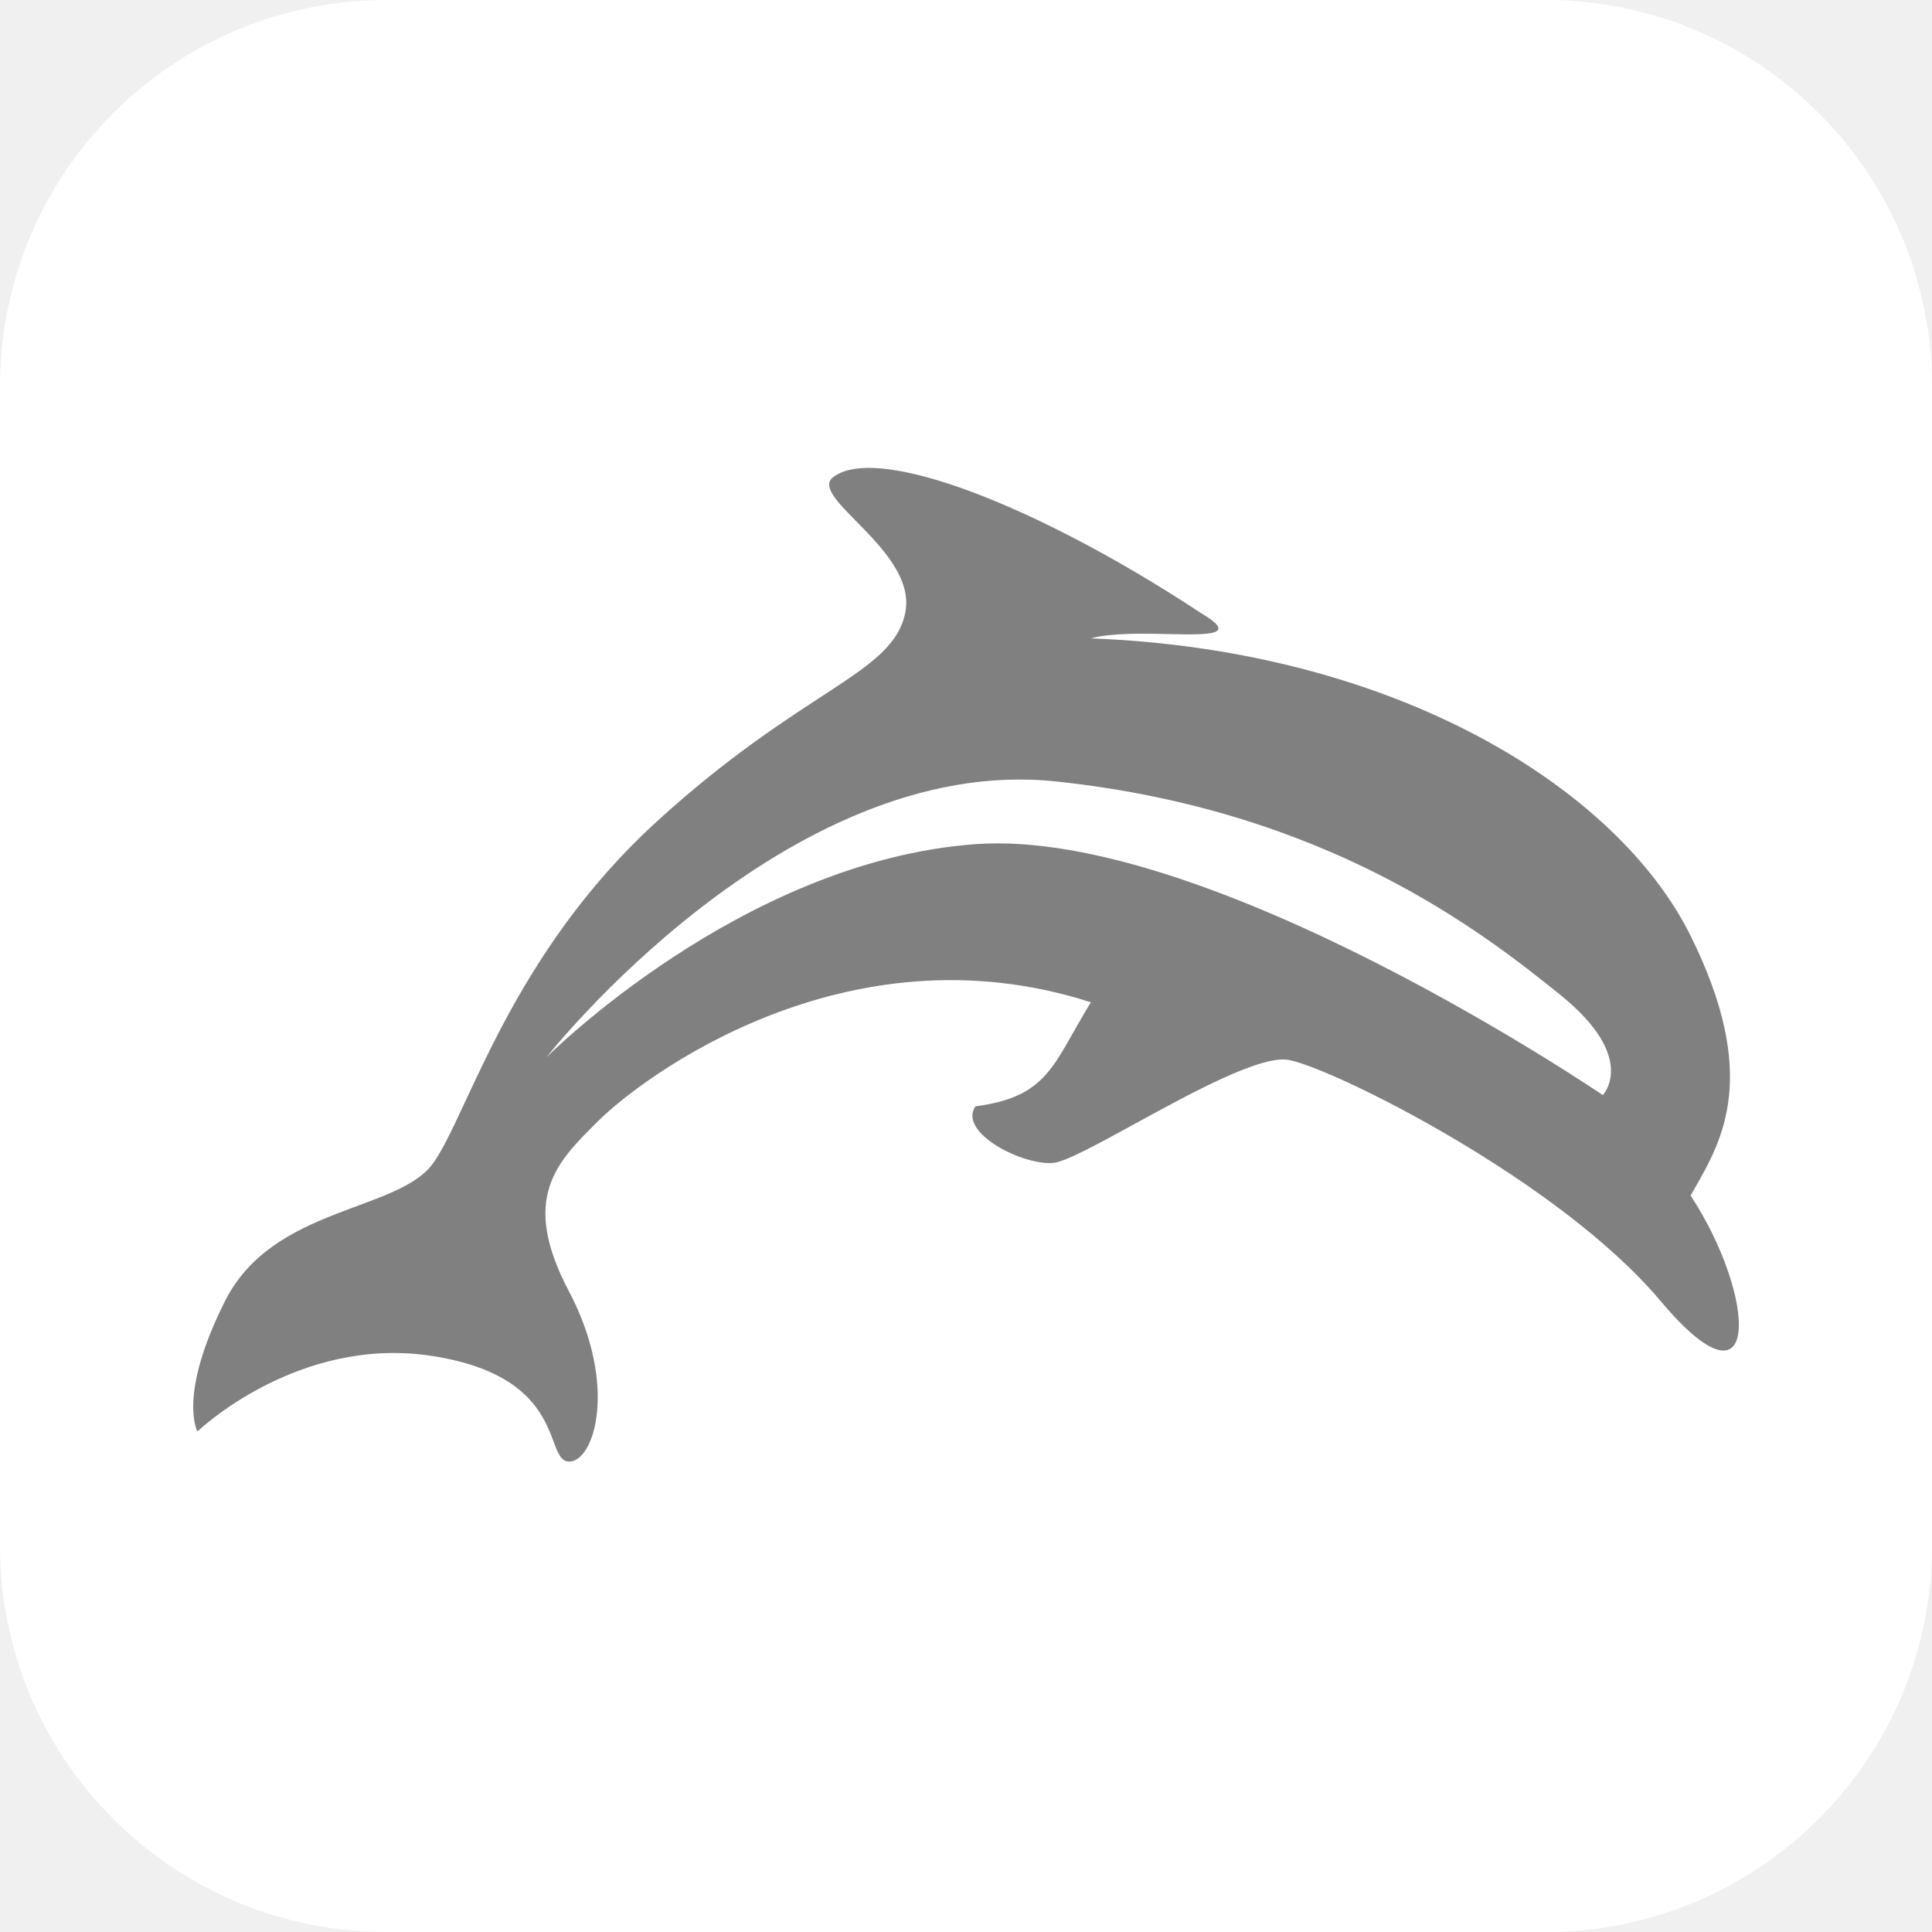
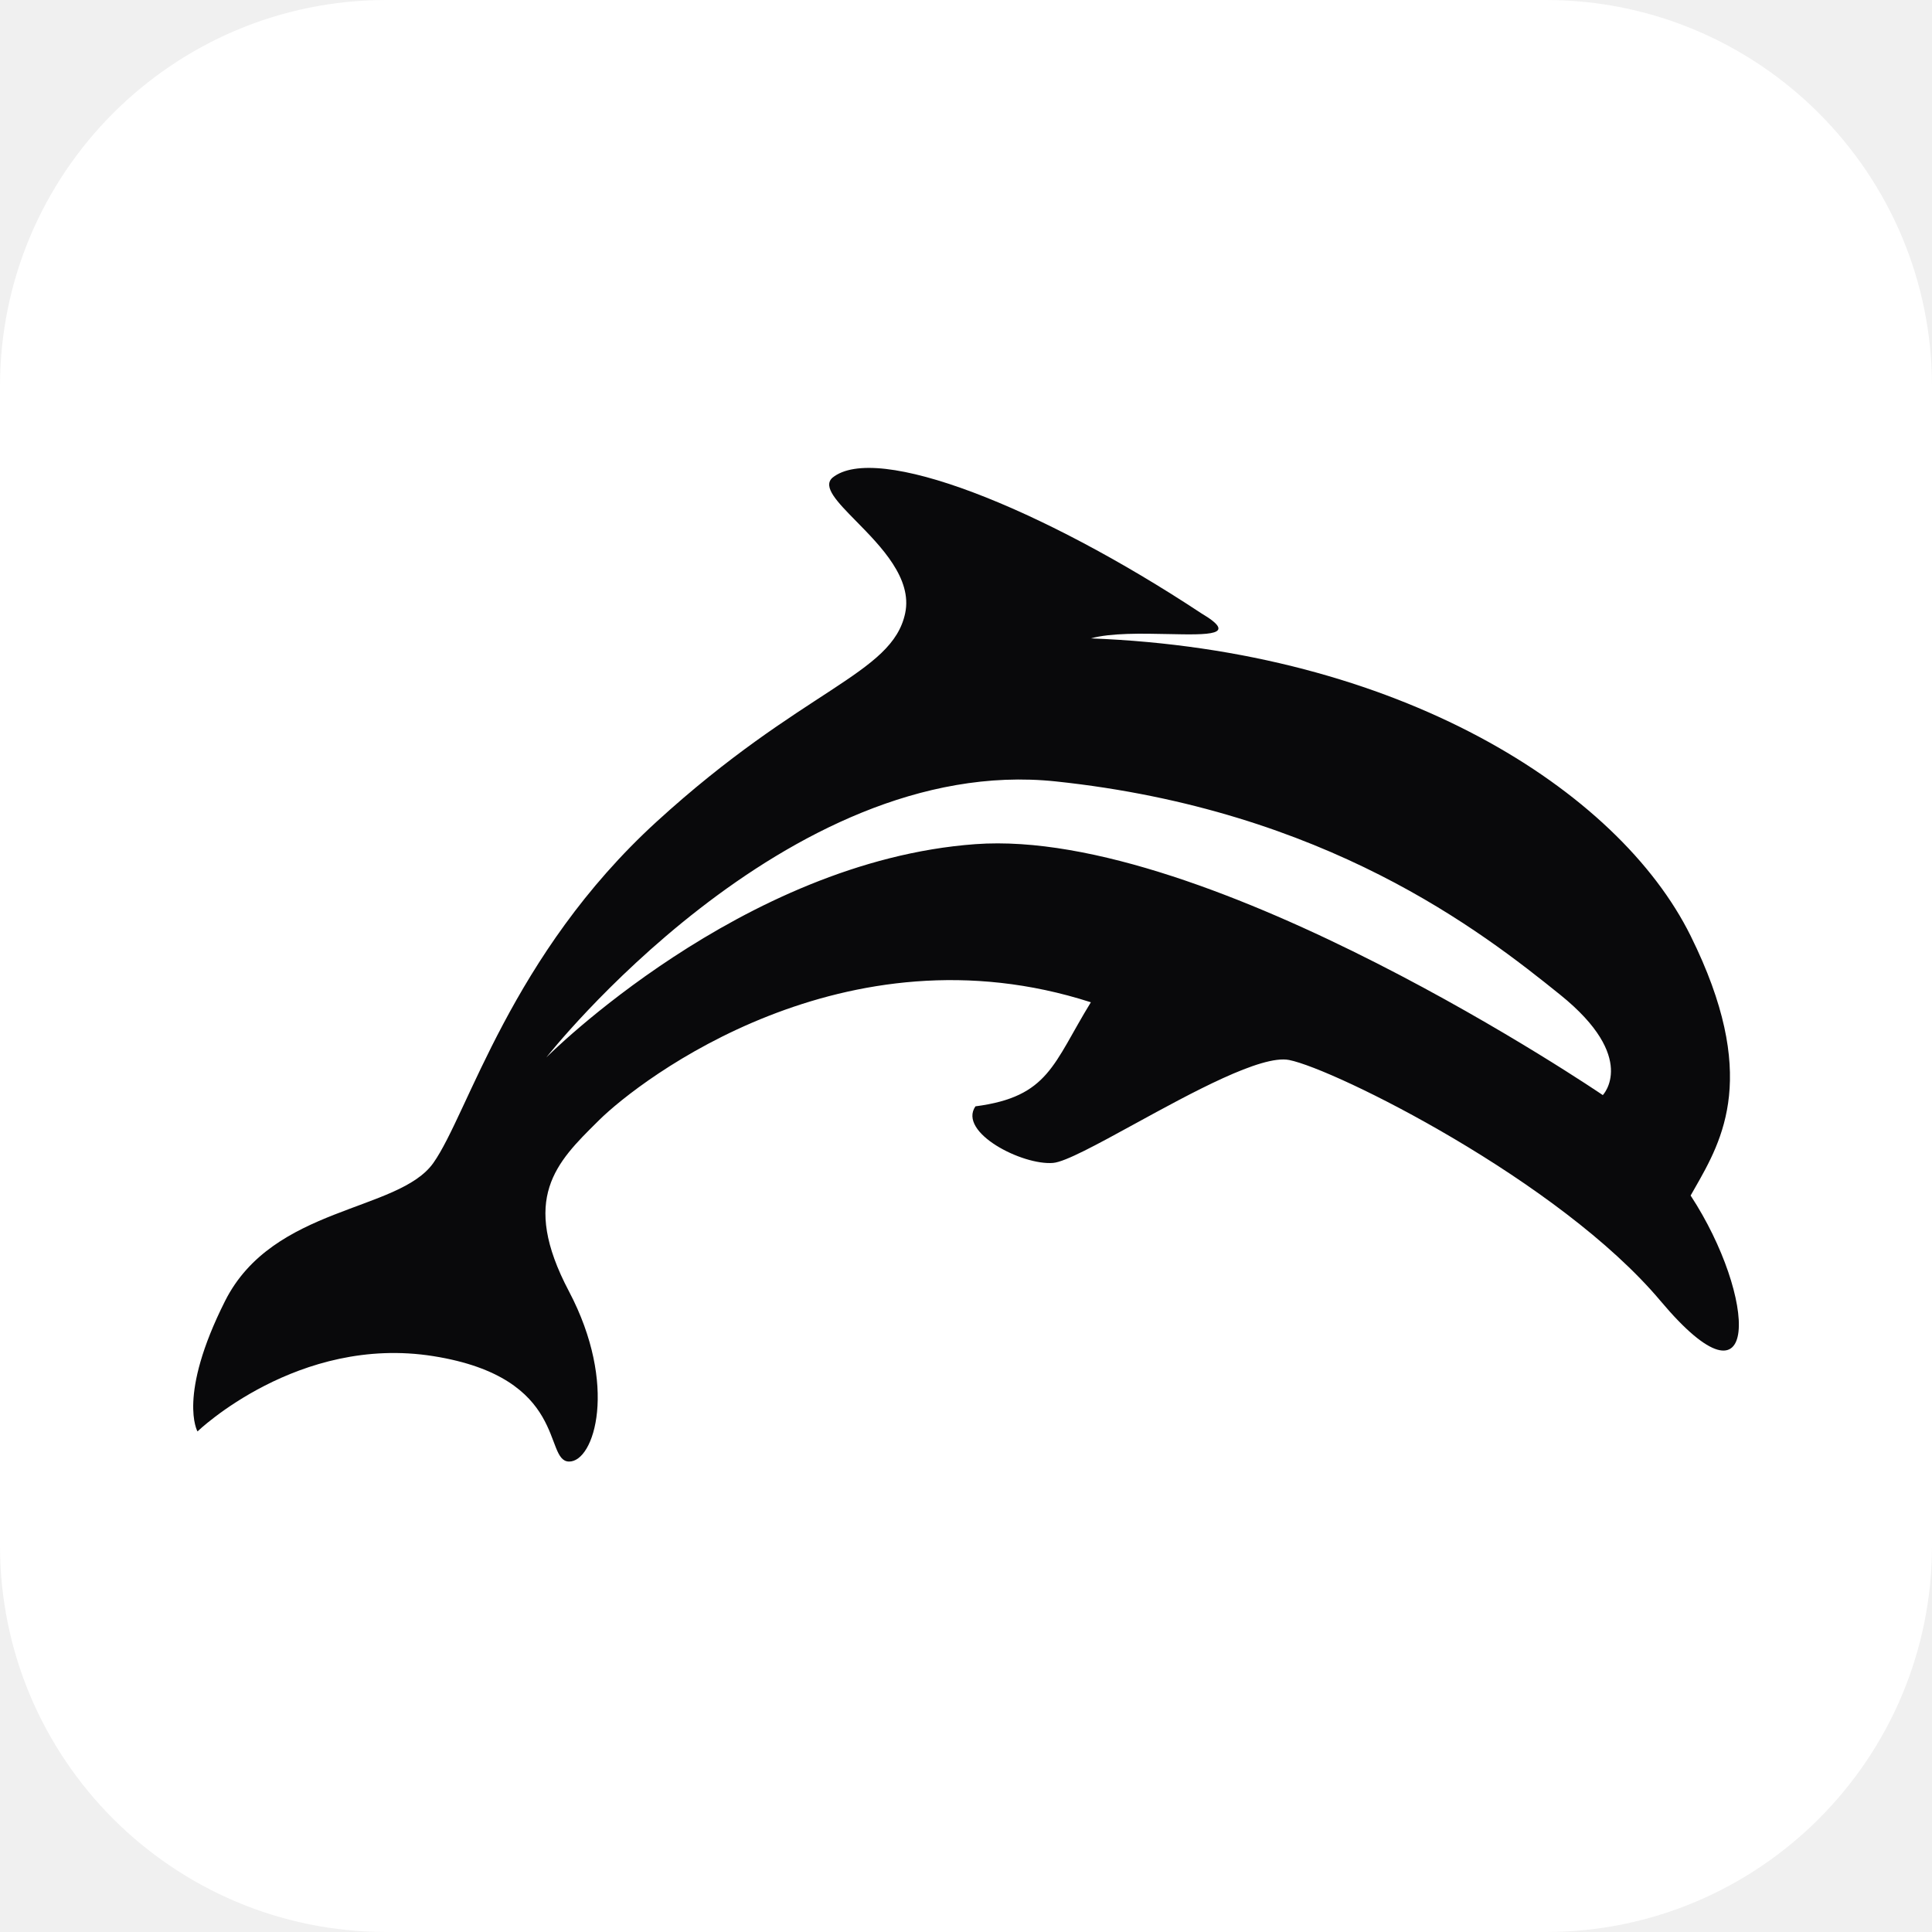
<svg xmlns="http://www.w3.org/2000/svg" viewBox="0 0 320 320">
  <rect width="320" height="320" rx="64" ry="64" fill="#ffffff" />
-   <g transform="translate(32 77.5) scale(0.8313)" fill="#808080" fill-rule="evenodd">
+   <g transform="translate(32 77.5) scale(0.8313)" fill="#09090b" fill-rule="evenodd">
    <path d="M299.175 143.531C298.896 144.019 298.622 144.5 298.354 144.974C311.607 165.262 312.536 189.986 292.355 165.975C272.175 141.965 227.433 119.763 218.355 117.969C212.842 116.88 198.965 124.475 187.535 130.73C180.143 134.776 173.774 138.261 171.355 138.474C165.196 139.016 152.316 132.39 155.855 127.204C170.506 125.289 171.312 118.741 178.854 106.471C129.834 90.656 89.14 121.769 80.854 129.972C80.744 130.082 80.633 130.191 80.523 130.3C72.37 138.368 65.105 145.556 74.855 164.039C84.735 182.771 79.935 198.105 74.855 197.978C69.774 197.85 74.817 181.277 47.854 176.976C20.892 172.675 0.855 191.977 0.855 191.977C0.855 191.977 -3.201 184.942 6.355 165.975C15.911 147.009 40.907 148.3 47.855 138.474C54.803 128.648 63.251 97.047 92.355 70.469C121.459 43.89 139.249 41.213 141.854 28.966C143.327 22.044 137.037 15.646 132.118 10.642C128.334 6.793 125.36 3.768 127.354 1.964C136.041 -5.153 168.822 7.809 200.854 28.966C208.326 33.401 202.38 33.276 194.288 33.106C189.015 32.995 182.829 32.865 178.854 33.966C240.11 36.298 283.943 64.133 298.354 93.232C312.078 120.943 304.744 133.781 299.175 143.531ZM155.856 74.964C202.464 71.574 280.856 124.964 280.856 124.964C280.856 124.964 287.996 117.566 272.355 104.964C256.715 92.361 225.734 68.157 171.855 62.464C117.977 56.77 70.356 117.464 70.356 117.464C70.356 117.464 109.247 78.354 155.856 74.964Z" />
  </g>
</svg>
